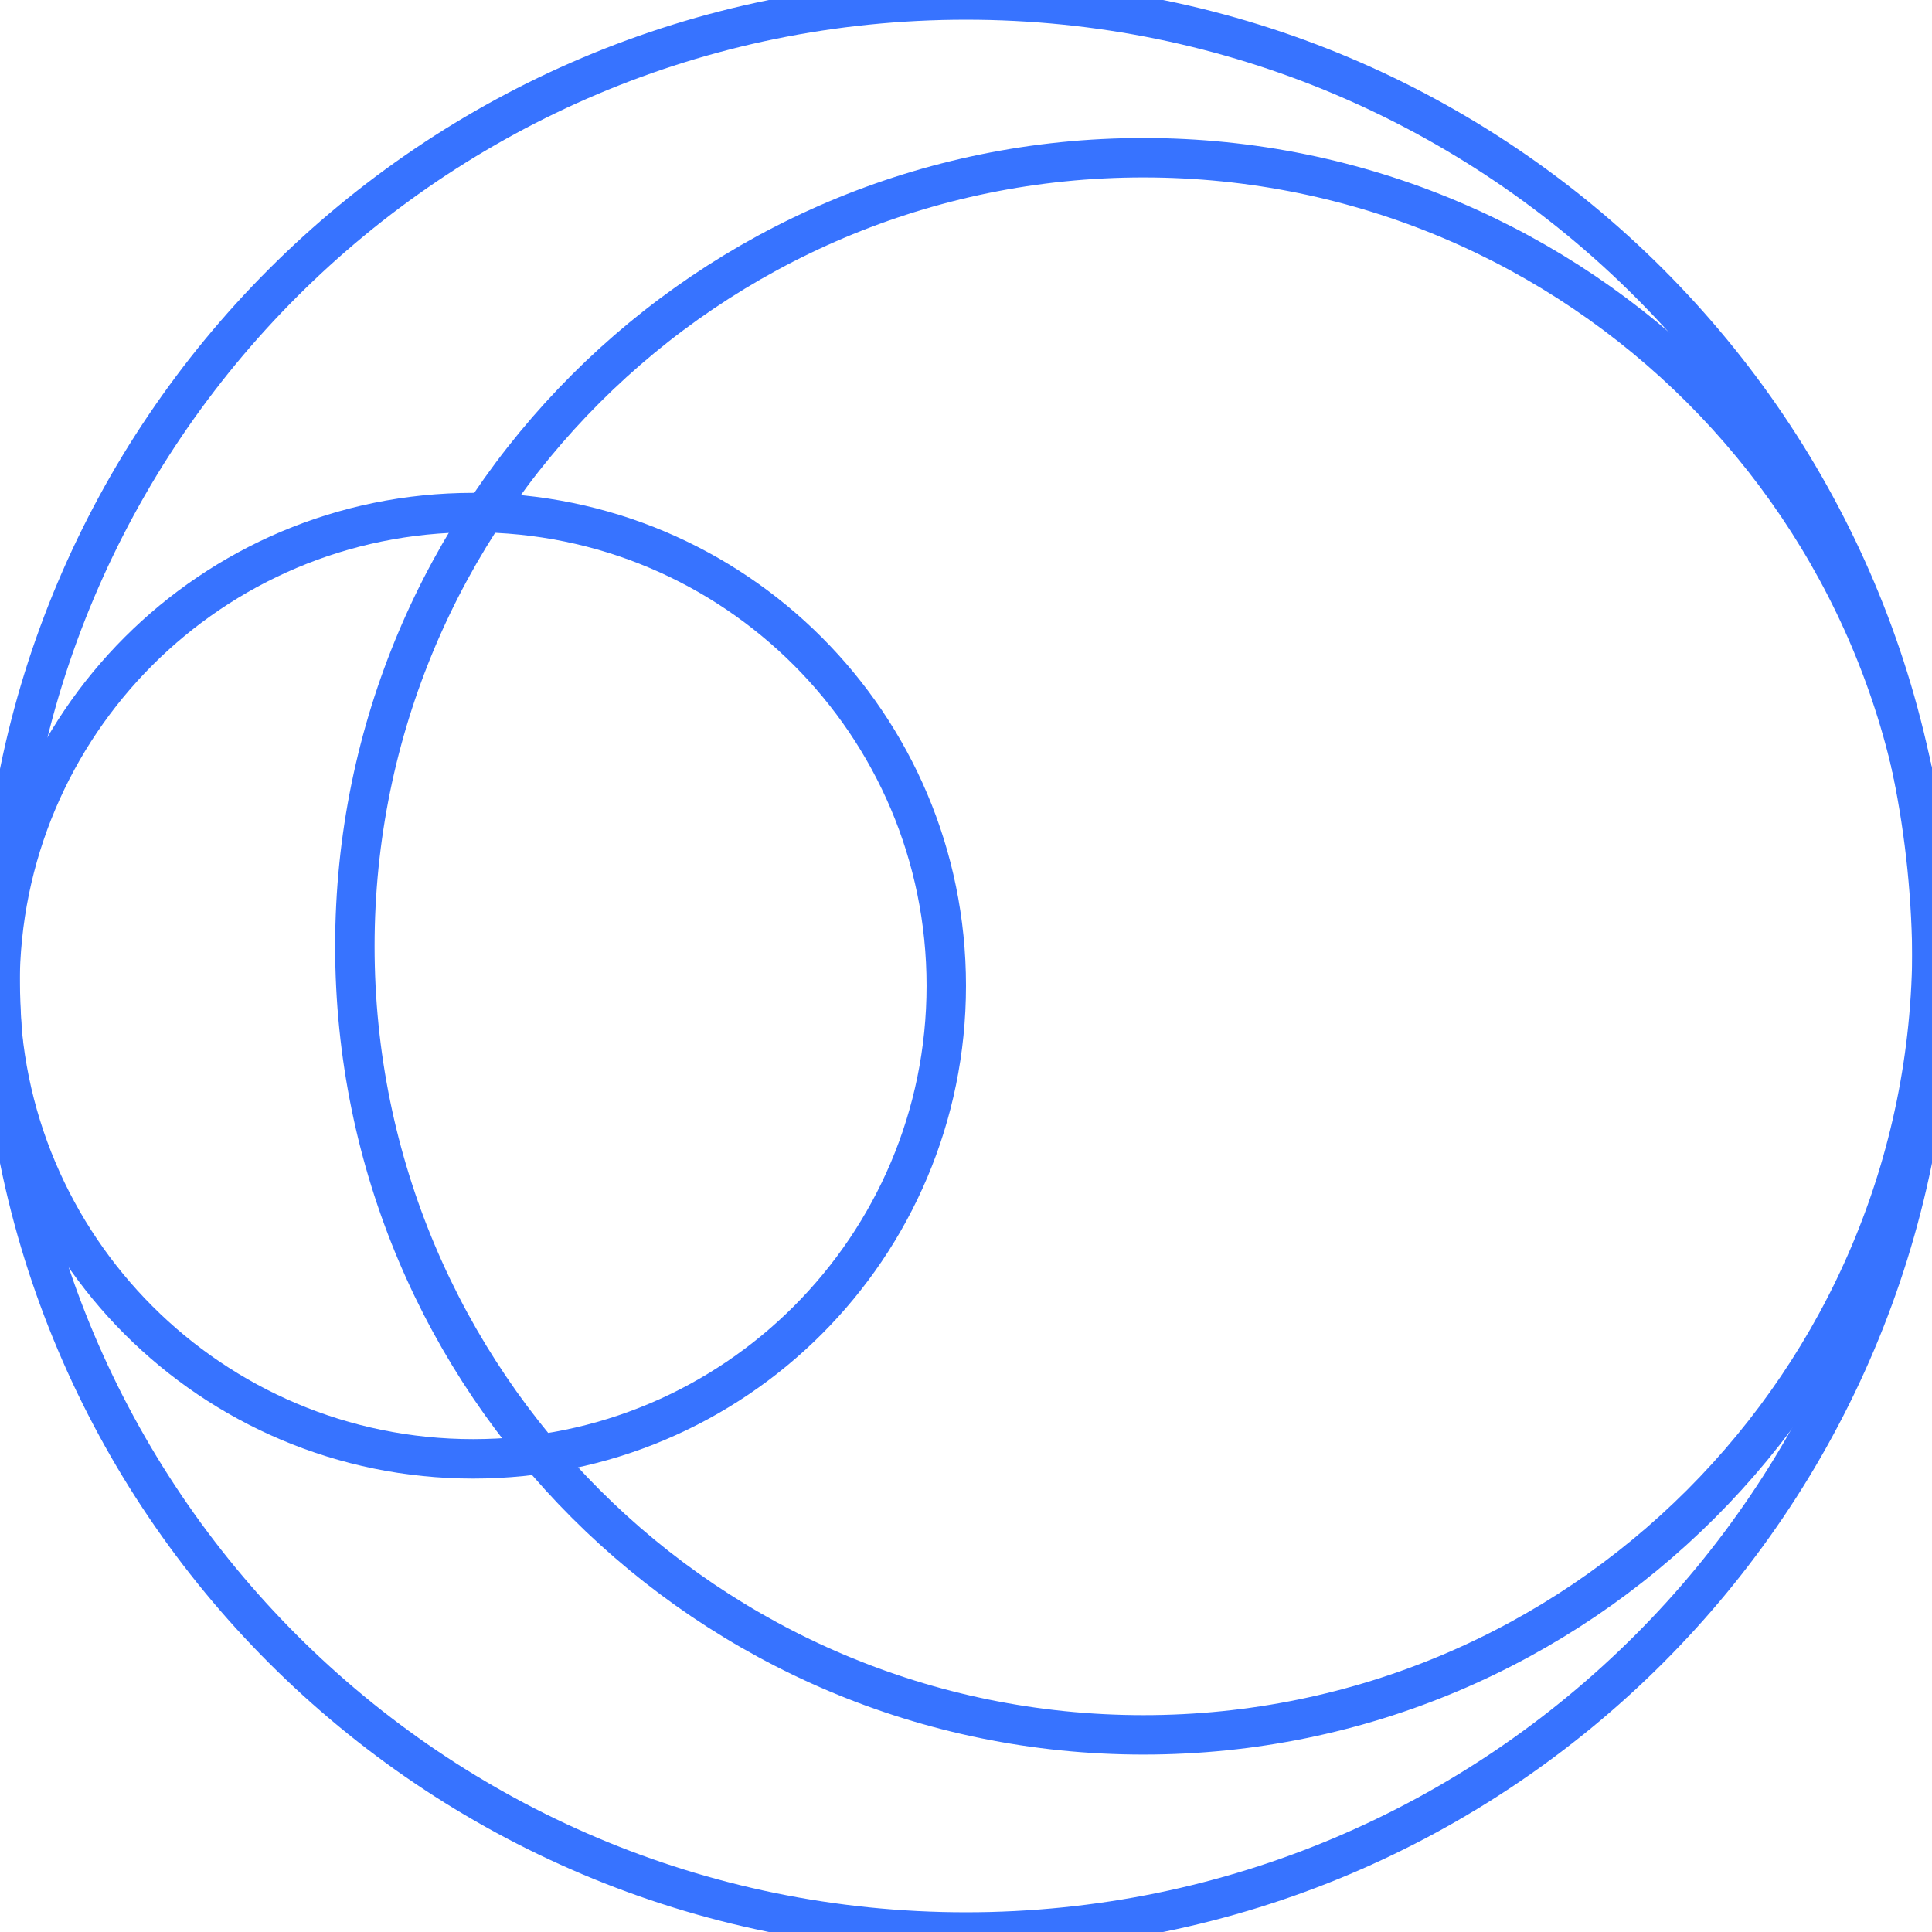
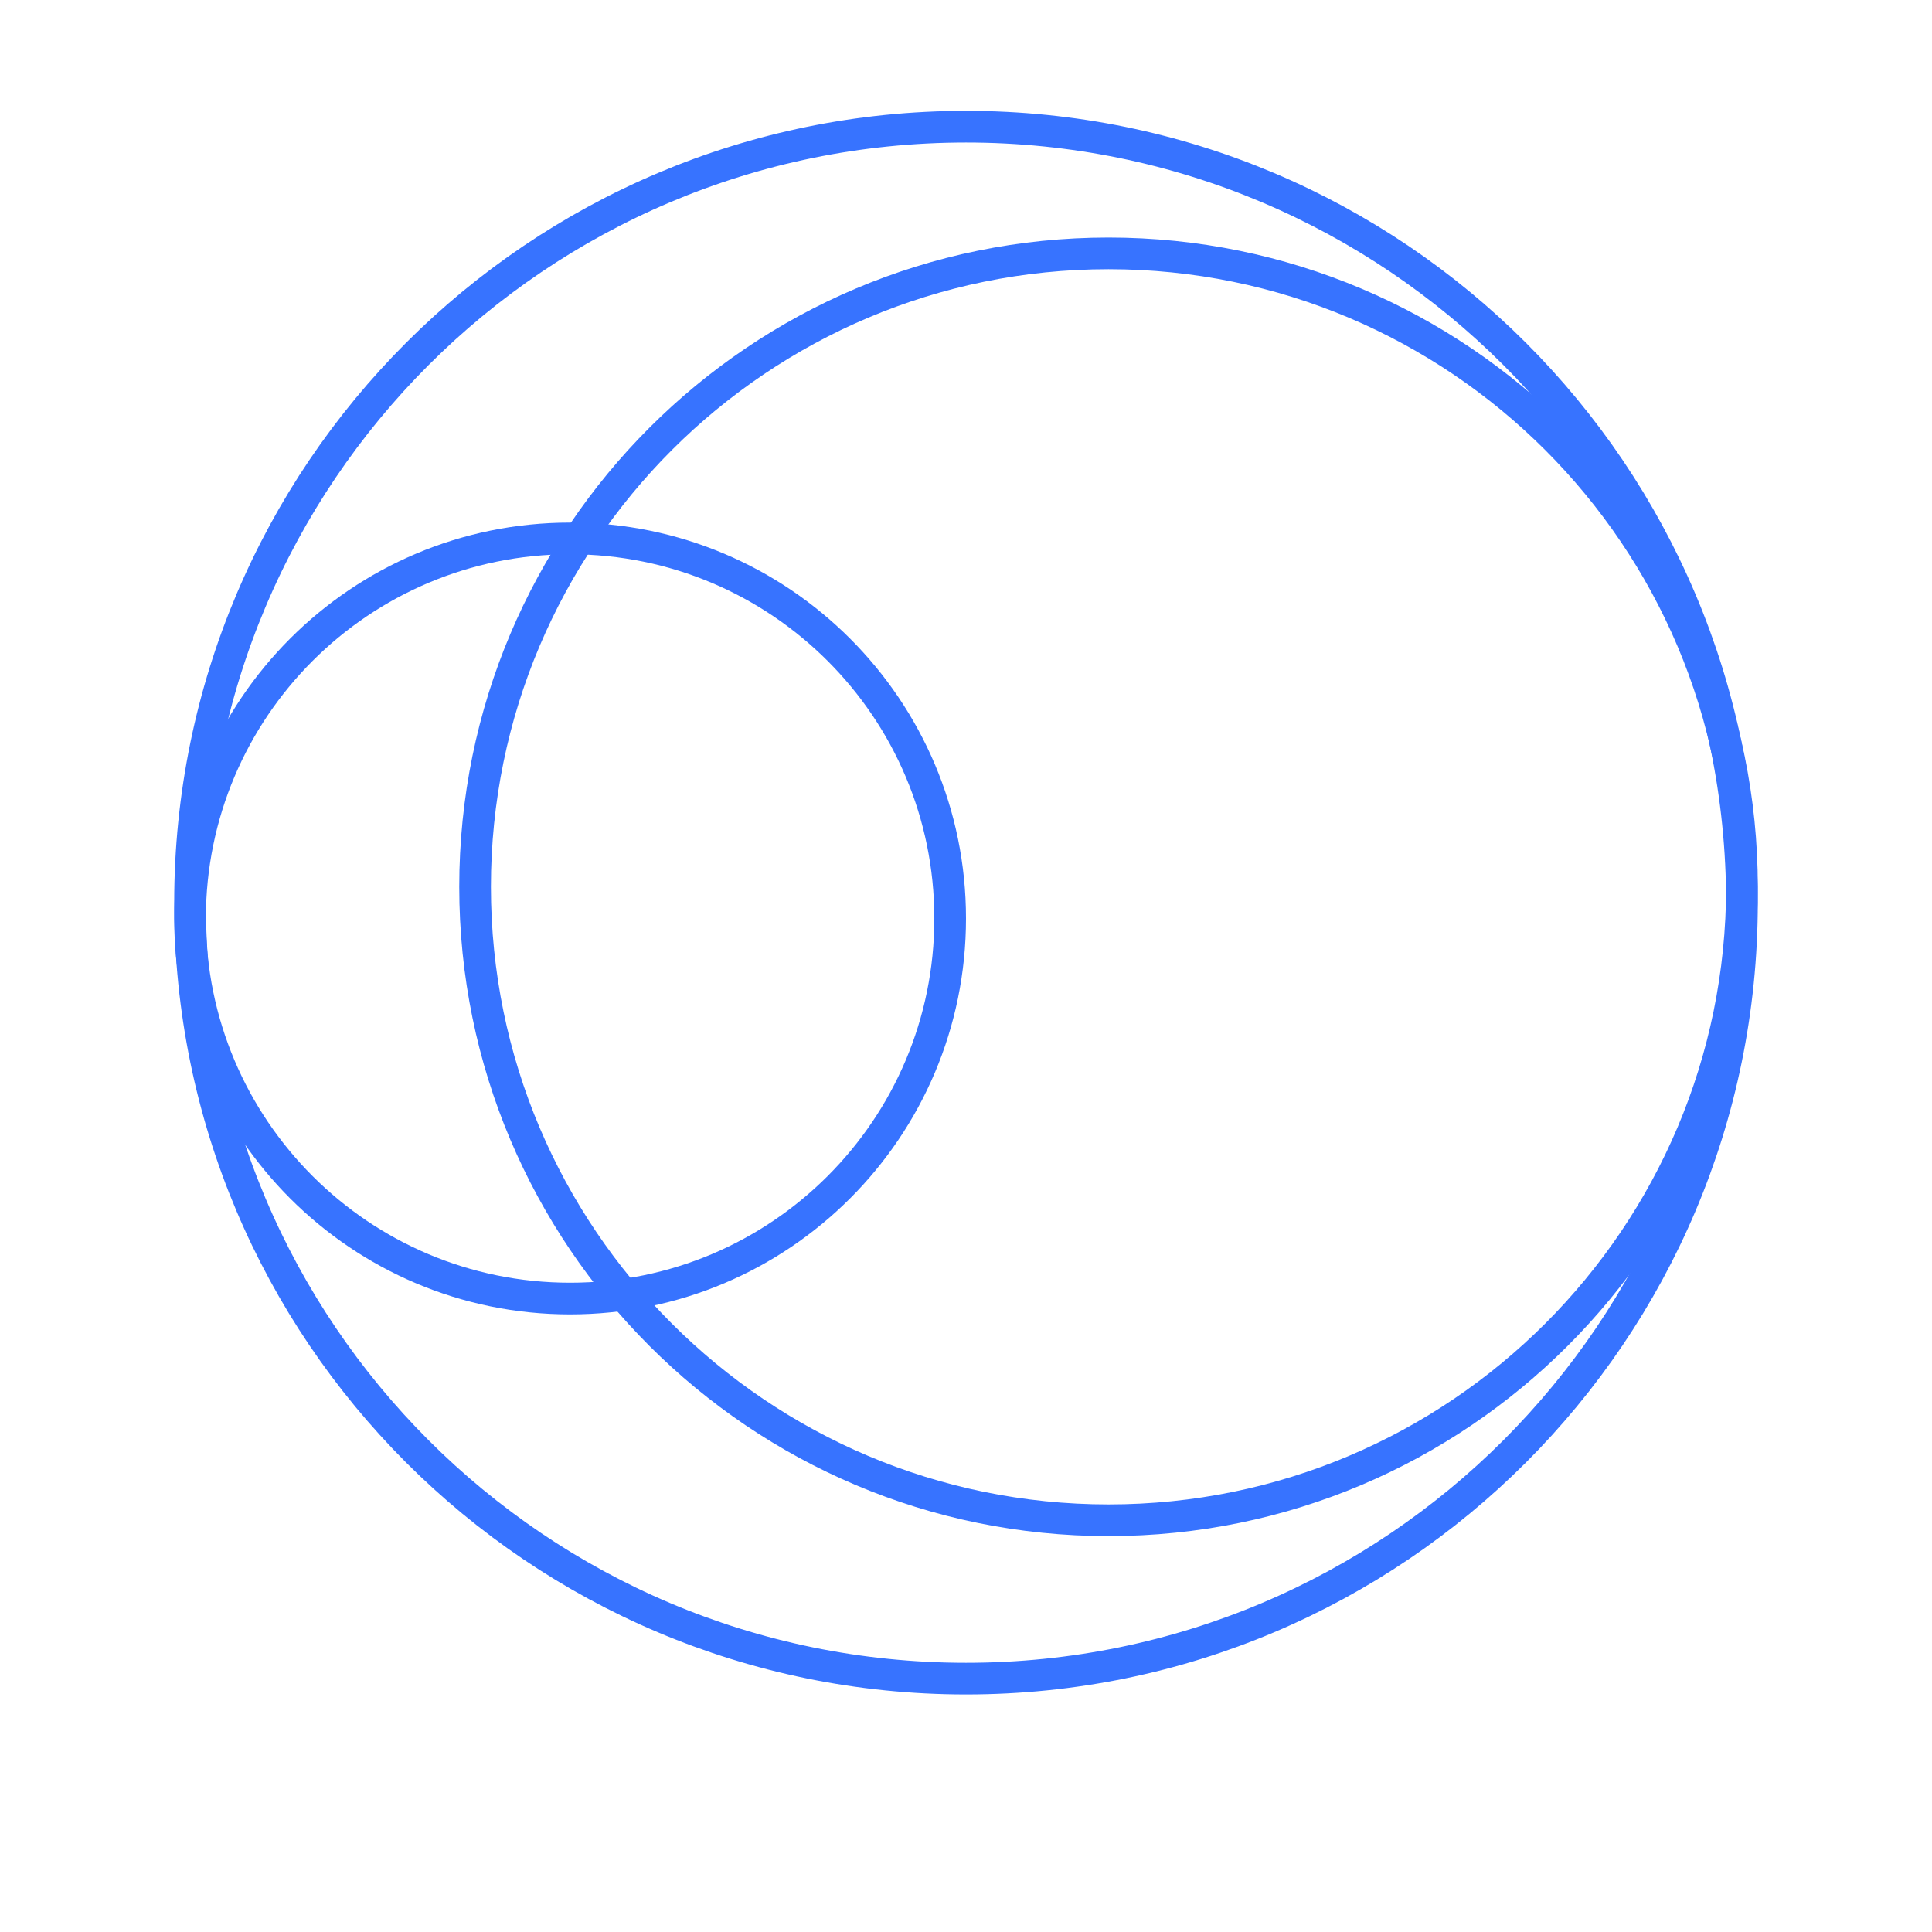
- <svg xmlns="http://www.w3.org/2000/svg" width="49px" height="49px" viewBox="0 0 49 49" version="1.1">
-   <g id="icon_customMade" stroke="none" stroke-width="1" fill="none" fill-rule="evenodd">
-     <g id="Group-6" stroke="#3773FF">
-       <circle id="Oval" cx="24.5" cy="24.5" r="24.5" />
-       <circle id="Oval" cx="12" cy="25" r="12" />
-       <circle id="Oval" cx="29" cy="24" r="20" />
+ <svg xmlns="http://www.w3.org/2000/svg" width="61px" height="61px" viewBox="0 0 61 61" version="1.1">
+   <g id="Design" stroke="none" stroke-width="1" fill="none" fill-rule="evenodd">
+     <g id="icon_customMade" transform="translate(6, 4)" stroke="#3773FF">
+       <g id="Group-6">
+         <circle id="Oval" cx="24.5" cy="24.5" r="24.5" />
+         <circle id="Oval" cx="12" cy="25" r="12" />
+         <circle id="Oval" cx="29" cy="24" r="20" />
+       </g>
    </g>
  </g>
</svg>
